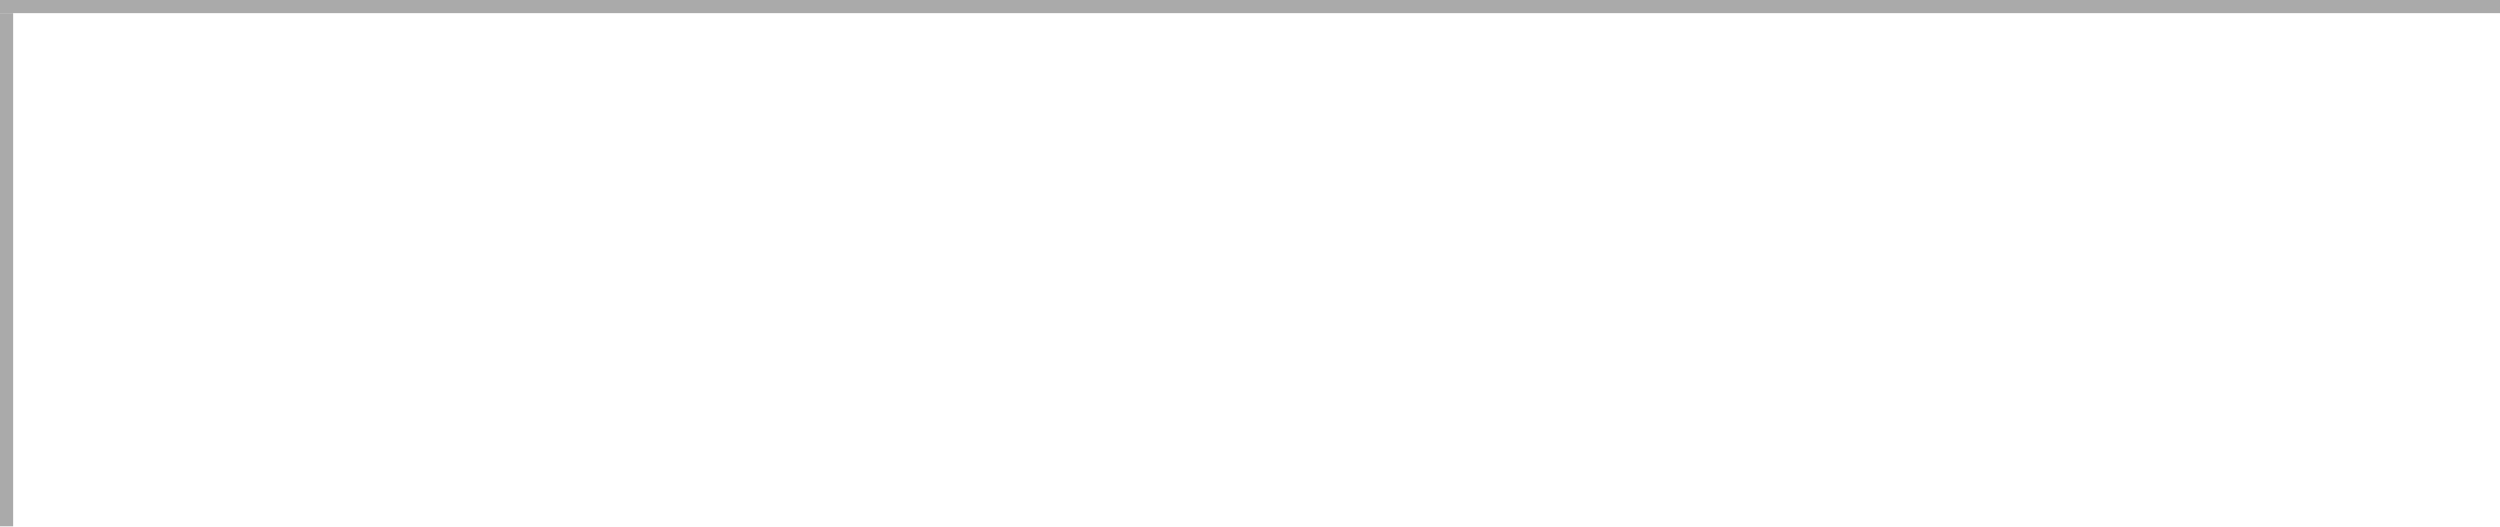
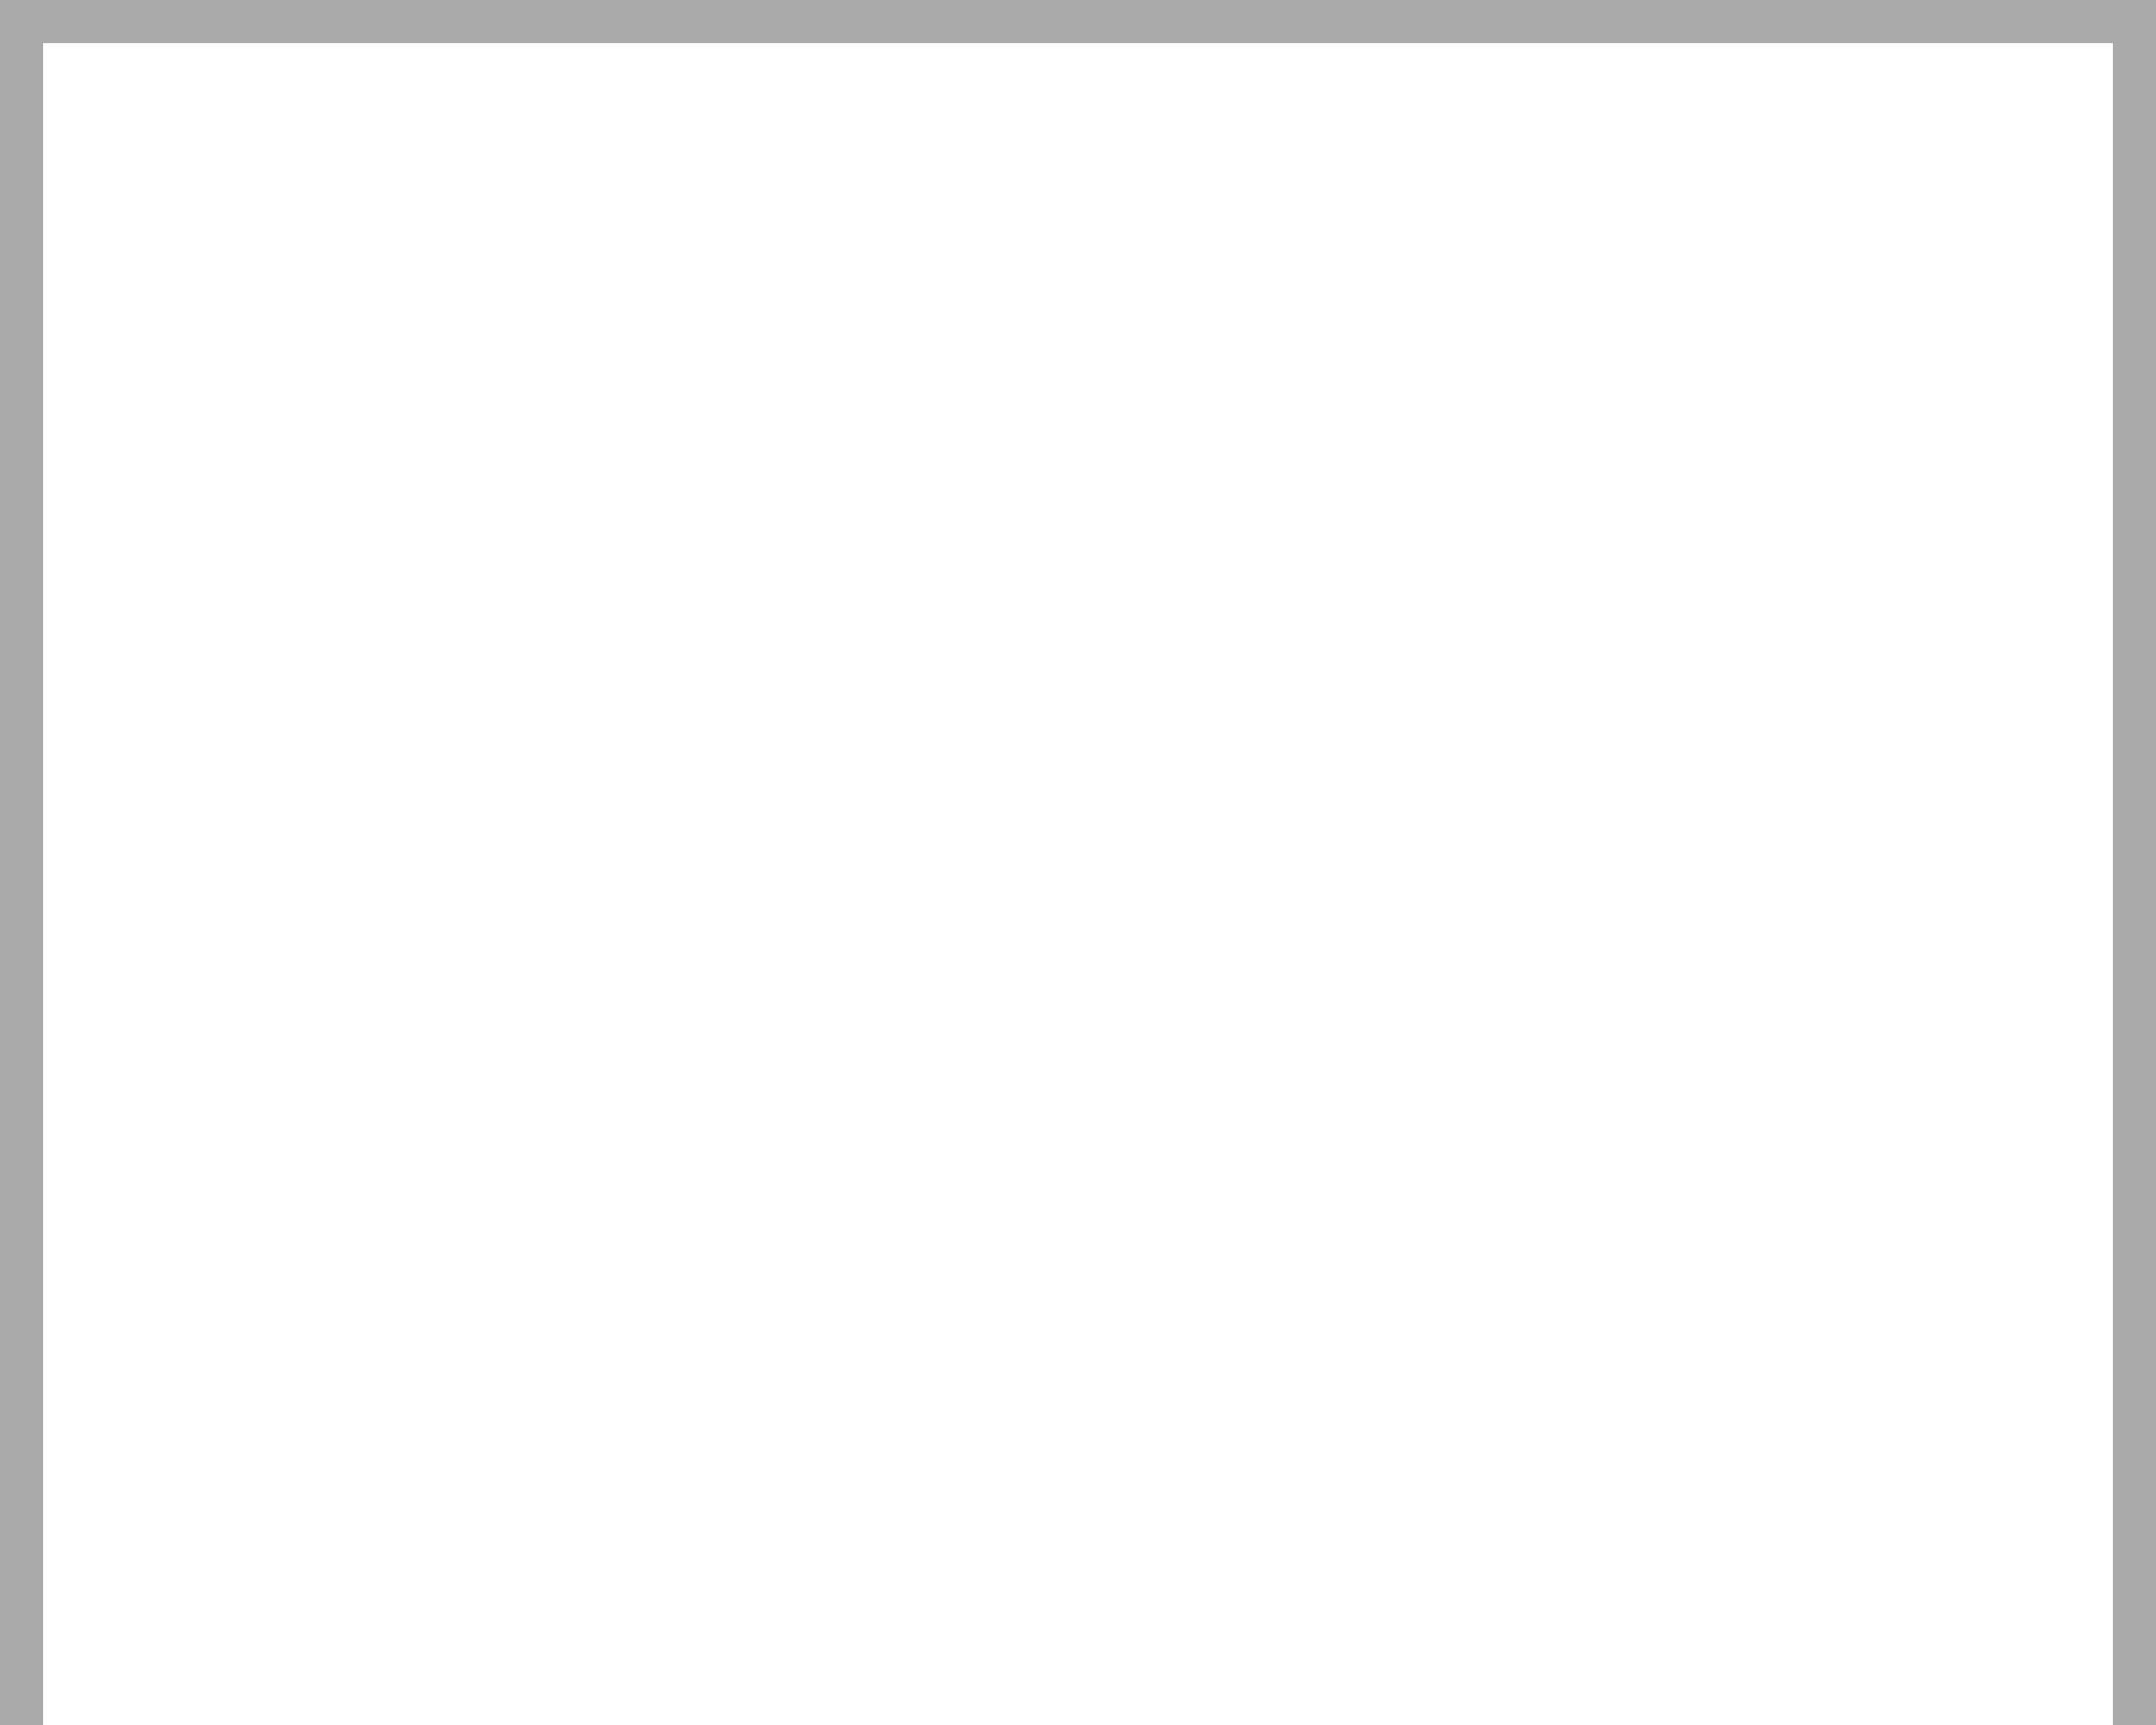
- <svg xmlns="http://www.w3.org/2000/svg" version="1.1" width="190px" height="40px" viewBox="760 270 190 40">
-   <path d="M 1 1  L 190 1  L 190 40  L 1 40  L 1 1  Z " fill-rule="nonzero" fill="rgba(255, 255, 255, 1)" stroke="none" transform="matrix(1 0 0 1 760 270 )" class="fill" />
-   <path d="M 0.5 1  L 0.5 40  " stroke-width="1" stroke-dasharray="0" stroke="rgba(170, 170, 170, 1)" fill="none" transform="matrix(1 0 0 1 760 270 )" class="stroke" />
-   <path d="M 0 0.5  L 190 0.5  " stroke-width="1" stroke-dasharray="0" stroke="rgba(170, 170, 170, 1)" fill="none" transform="matrix(1 0 0 1 760 270 )" class="stroke" />
+ <svg xmlns="http://www.w3.org/2000/svg" version="1.1" width="50px" height="40px" viewBox="1140 150 50 40">
+   <path d="M 1 1  L 49 1  L 49 40  L 1 40  L 1 1  Z " fill-rule="nonzero" fill="rgba(255, 255, 255, 1)" stroke="none" transform="matrix(1 0 0 1 1140 150 )" class="fill" />
+   <path d="M 0.5 1  L 0.5 40  " stroke-width="1" stroke-dasharray="0" stroke="rgba(170, 170, 170, 1)" fill="none" transform="matrix(1 0 0 1 1140 150 )" class="stroke" />
+   <path d="M 0 0.5  L 50 0.5  " stroke-width="1" stroke-dasharray="0" stroke="rgba(170, 170, 170, 1)" fill="none" transform="matrix(1 0 0 1 1140 150 )" class="stroke" />
+   <path d="M 49.5 1  L 49.5 40  " stroke-width="1" stroke-dasharray="0" stroke="rgba(170, 170, 170, 1)" fill="none" transform="matrix(1 0 0 1 1140 150 )" class="stroke" />
</svg>
